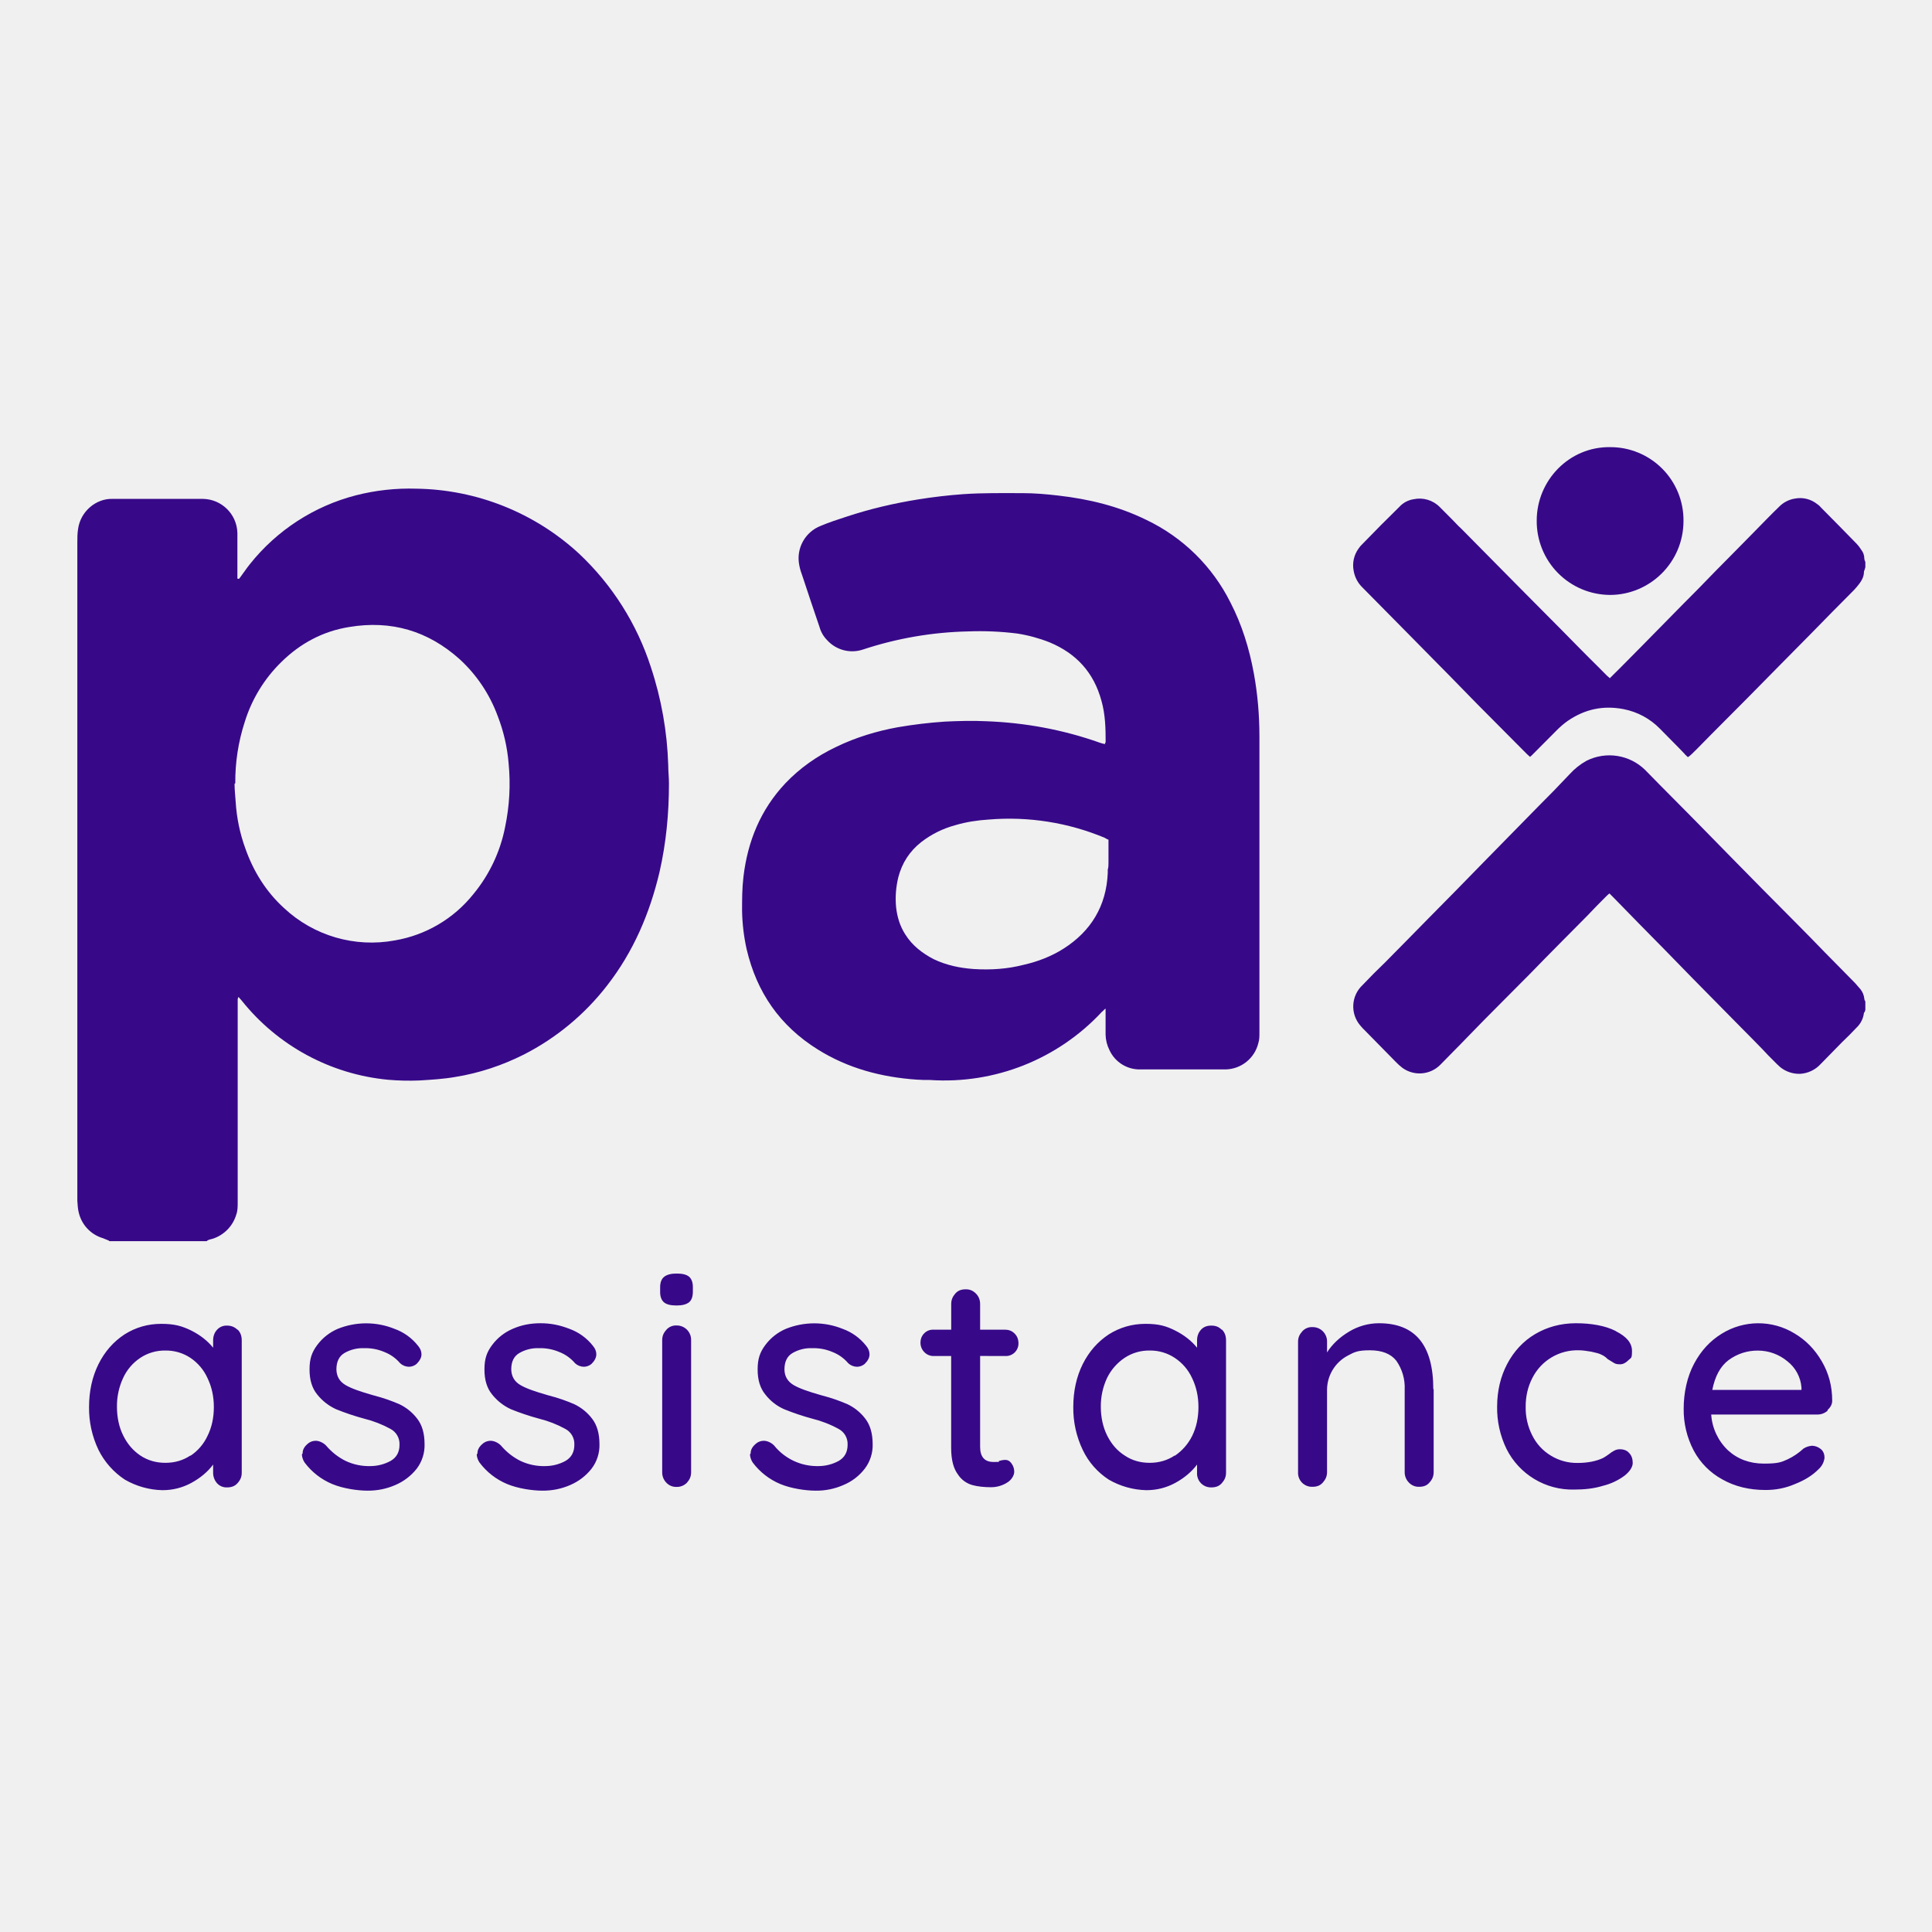
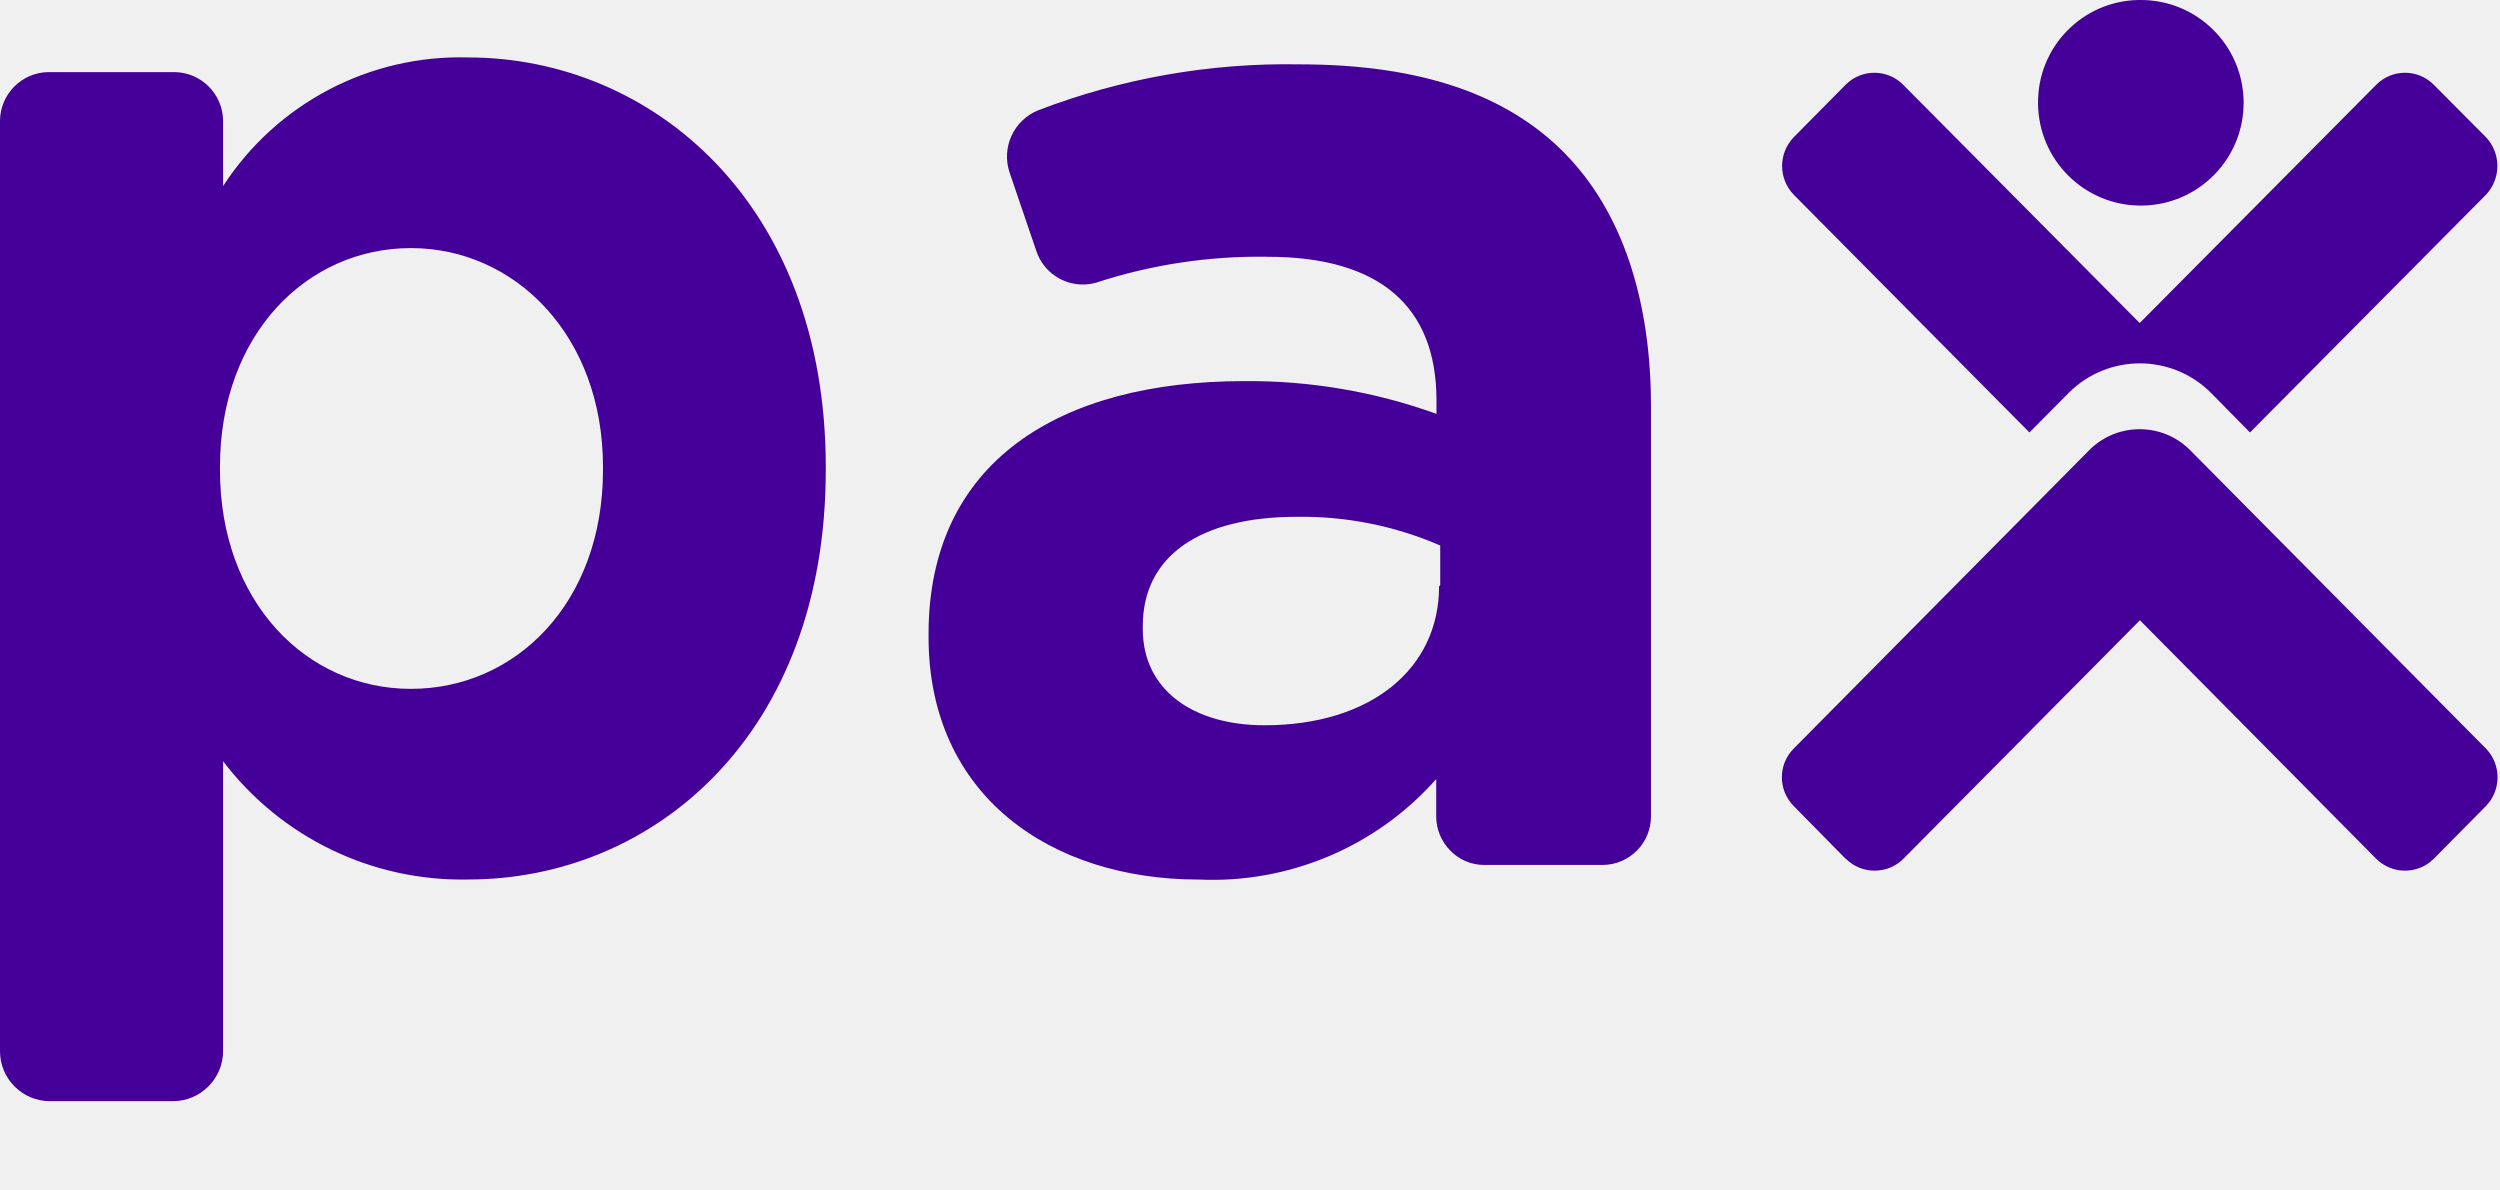
- <svg xmlns="http://www.w3.org/2000/svg" fill="none" viewBox="0 0 32 32">
-   <path fill="#370989" d="M1.8 20.547c-.034-.012-.068-.03-.103-.041a.58.58 0 0 1-.393-.424c-.017-.064-.017-.128-.023-.192V8.984c0-.076 0-.145.012-.221.04-.296.3-.506.566-.5h1.5a.58.58 0 0 1 .573.564v.756c.023.011.034 0 .04-.012.058-.076.11-.157.167-.227a3.3 3.3 0 0 1 1.756-1.14 3.6 3.6 0 0 1 .999-.11 4.057 4.057 0 0 1 2.702 1.081 4.46 4.46 0 0 1 1.184 1.873 5.7 5.7 0 0 1 .288 1.627c0 .1.012.204.012.303 0 .494-.046.982-.156 1.465-.162.686-.433 1.32-.866 1.877a4.1 4.1 0 0 1-1.38 1.146c-.358.18-.74.308-1.138.372-.196.034-.398.046-.594.058a4 4 0 0 1-.52-.012 3.526 3.526 0 0 1-2.425-1.314c-.017-.017-.029-.035-.052-.058q-.01.027-.012.035v3.366c0 .07 0 .14-.023.203a.6.6 0 0 1-.392.402c-.035.011-.07.011-.099.04h-1.61zm2.085-7.564c0 .1.012.198.018.291q.024.403.161.78c.133.377.341.714.641.987a2.12 2.12 0 0 0 1.836.535 2.12 2.12 0 0 0 1.3-.767 2.5 2.5 0 0 0 .525-1.11q.11-.526.058-1.059a2.8 2.8 0 0 0-.18-.779 2.4 2.4 0 0 0-.629-.941q-.789-.708-1.83-.535c-.439.07-.814.273-1.126.581a2.36 2.36 0 0 0-.606.994 3.2 3.2 0 0 0-.156 1.012zM30.89 16.745c0 .012-.011.023-.017.03a.4.4 0 0 1-.127.25q-.111.119-.231.232c-.121.122-.243.25-.364.372a.5.5 0 0 1-.335.157.5.5 0 0 1-.329-.11c-.04-.035-.075-.07-.115-.111q-.087-.085-.174-.18c-.236-.244-.479-.483-.716-.727q-.45-.454-.9-.918-.432-.437-.855-.872l-.07-.07q-.032.026-.057.052a14 14 0 0 0-.312.32c-.311.314-.63.633-.94.953l-.532.535c-.173.174-.347.349-.514.523-.144.151-.294.297-.439.448a.484.484 0 0 1-.635.058 1 1 0 0 1-.11-.099c-.167-.168-.335-.343-.502-.511a1 1 0 0 1-.087-.093.485.485 0 0 1 .04-.669q.184-.194.376-.378c.237-.238.468-.476.704-.715.306-.308.607-.616.913-.93.3-.308.606-.616.906-.924q.27-.268.532-.547.12-.132.277-.22a.845.845 0 0 1 .97.15c.323.332.652.657.976.989.144.145.288.296.433.442q.538.549 1.085 1.098.242.243.485.495c.168.168.335.342.503.511q.042.046.086.099a.3.3 0 0 1 .064.157c0 .017.011.035.017.046v.14z" />
-   <path fill="#370989" d="M30.89 9.414c0 .017-.017.04-.017.058 0 .093-.052.169-.11.238a1 1 0 0 1-.092.1q-.339.34-.67.68c-.352.354-.704.714-1.056 1.07q-.304.304-.607.61c-.11.11-.213.22-.323.325q-.025.024-.058.046c-.023-.023-.04-.034-.058-.058-.132-.14-.27-.273-.404-.412a1.15 1.15 0 0 0-.606-.326c-.335-.064-.635 0-.918.192-.075.052-.139.11-.202.174l-.399.401q-.01.008-.028.024c-.018-.018-.035-.03-.052-.047l-.832-.837q-.148-.149-.289-.296c-.242-.25-.49-.495-.733-.745-.289-.29-.577-.587-.866-.877a.5.5 0 0 1-.15-.285.47.47 0 0 1 .08-.36q.028-.043.064-.076.302-.313.612-.616a.4.4 0 0 1 .237-.128.47.47 0 0 1 .433.128l.208.209c.052.052.098.105.15.151.346.349.693.703 1.04 1.052q.302.306.606.61c.202.204.404.413.612.617l.156.157q.018.015.046.04l.046-.046c.173-.169.34-.343.514-.517.214-.216.421-.43.635-.646q.278-.277.554-.564c.22-.22.44-.447.659-.668.132-.134.26-.268.392-.395a.47.47 0 0 1 .272-.14.45.45 0 0 1 .363.093c.03.018.047.04.07.064q.295.297.583.593c.029.03.058.07.08.105q.046.06.047.14c0 .017.011.04.017.057v.087zM18.308 16.707c-.03.024-.04.041-.058.053a3.56 3.56 0 0 1-2.847 1.128c-.075 0-.144 0-.22-.006-.582-.04-1.137-.186-1.639-.5-.624-.39-1.01-.942-1.178-1.663a3.2 3.2 0 0 1-.075-.628c0-.191 0-.377.023-.57.07-.587.283-1.11.693-1.546.242-.255.525-.453.843-.604.323-.157.67-.262 1.022-.326q.39-.067.78-.093c.23-.011.461-.017.687-.006.64.024 1.27.14 1.876.355.03.012.058.017.087.023 0-.017.011-.029.011-.035 0-.226-.005-.453-.069-.68-.127-.47-.416-.785-.86-.97a2.5 2.5 0 0 0-.537-.146 5 5 0 0 0-.809-.035 5.96 5.96 0 0 0-1.75.302.56.56 0 0 1-.588-.157.5.5 0 0 1-.127-.22q-.14-.41-.277-.826c-.023-.064-.046-.128-.058-.198a.576.576 0 0 1 .358-.65c.139-.059.283-.105.427-.152.387-.128.78-.22 1.184-.285q.372-.06.745-.087c.329-.023.658-.017.987-.017.197 0 .393.017.59.04.507.058.992.175 1.454.401a3 3 0 0 1 1.398 1.372c.19.367.311.762.386 1.169.064.349.093.697.093 1.052v4.907c0 .058 0 .11-.018.168a.57.57 0 0 1-.542.436H18.89a.55.55 0 0 1-.514-.32.6.6 0 0 1-.064-.255v-.367c0-.122 0-.035-.005-.07zm.057-2.796a.4.4 0 0 1-.069-.035 4.1 4.1 0 0 0-1.917-.302c-.19.012-.375.04-.554.093a1.6 1.6 0 0 0-.566.28c-.19.15-.318.342-.381.586-.04.169-.052.332-.035.5.018.157.064.308.15.442.116.186.283.314.474.413.208.099.427.145.658.162.283.018.56 0 .831-.07.231-.052.457-.139.659-.267.456-.29.71-.709.733-1.255v-.053c.012-.04.012-.081.012-.122v-.372z" />
-   <path fill="#370989" d="M26.666 7.406a1.21 1.21 0 0 1 1.218 1.221c0 .692-.56 1.227-1.218 1.227a1.22 1.22 0 0 1-1.213-1.233c0-.662.537-1.226 1.219-1.215zM3.934 22.02q.07.067.07.18v2.192c0 .07-.023.122-.07.174-.046.052-.104.07-.173.07a.21.21 0 0 1-.167-.07.26.26 0 0 1-.064-.174v-.134c-.086.116-.208.22-.358.302q-.225.123-.485.122a1.3 1.3 0 0 1-.618-.174 1.26 1.26 0 0 1-.438-.494 1.6 1.6 0 0 1-.156-.71c0-.261.052-.5.156-.709q.155-.312.433-.494.276-.174.606-.174c.22 0 .34.035.496.11q.225.113.364.285V22.2q.001-.105.064-.174a.21.21 0 0 1 .167-.07q.104 0 .173.07zm-.78 2.093a.8.8 0 0 0 .284-.332c.07-.14.104-.302.104-.476q0-.261-.104-.477a.8.8 0 0 0-.283-.337.73.73 0 0 0-.416-.122.73.73 0 0 0-.416.122.8.8 0 0 0-.283.331 1.1 1.1 0 0 0-.103.477c0 .174.034.337.103.476q.103.21.283.332.183.122.416.122.234 0 .416-.122zM5.012 24.074c0-.07.034-.122.103-.175a.2.2 0 0 1 .116-.035c.046 0 .115.024.167.076.099.116.208.198.324.256a.9.9 0 0 0 .415.087.7.7 0 0 0 .335-.087q.147-.086.145-.268a.28.28 0 0 0-.15-.261 1.8 1.8 0 0 0-.433-.169 4 4 0 0 1-.468-.157.85.85 0 0 1-.312-.244q-.129-.157-.127-.419c0-.174.04-.284.127-.4a.83.83 0 0 1 .34-.268 1.256 1.256 0 0 1 .941 0 .87.87 0 0 1 .388.279q.059.069.058.145c0 .053-.03.105-.081.157a.2.2 0 0 1-.127.047.22.22 0 0 1-.145-.058.65.65 0 0 0-.26-.186.8.8 0 0 0-.34-.064.6.6 0 0 0-.324.081q-.13.077-.132.267.002.175.15.262c.098.058.248.11.456.169.179.046.323.099.439.15a.8.8 0 0 1 .294.24q.121.156.121.418a.64.64 0 0 1-.132.412.9.9 0 0 1-.353.268q-.218.095-.461.093c-.162 0-.405-.035-.584-.11a1.1 1.1 0 0 1-.456-.355A.27.27 0 0 1 5 24.09zM7.908 24.074c0-.07.035-.122.104-.175a.2.2 0 0 1 .115-.035c.047 0 .116.024.168.076.098.116.208.198.323.256a.9.9 0 0 0 .416.087.7.7 0 0 0 .335-.087q.145-.086.144-.268a.28.28 0 0 0-.15-.261 1.8 1.8 0 0 0-.433-.169 4 4 0 0 1-.468-.157.85.85 0 0 1-.311-.244q-.129-.157-.127-.419c0-.174.04-.284.127-.4a.83.83 0 0 1 .34-.268c.145-.064.295-.093.462-.093s.318.03.48.093a.87.87 0 0 1 .386.279q.059.069.058.145-.002.08-.08.157a.2.2 0 0 1-.128.047.22.22 0 0 1-.144-.058.65.65 0 0 0-.26-.186.8.8 0 0 0-.34-.064.6.6 0 0 0-.324.081q-.132.077-.133.267.002.175.15.262c.098.058.249.11.456.169.18.046.324.099.44.15a.8.8 0 0 1 .294.24q.12.156.121.418a.64.64 0 0 1-.133.412.9.9 0 0 1-.352.268q-.218.095-.462.093c-.162 0-.404-.035-.583-.11a1.1 1.1 0 0 1-.456-.355.27.27 0 0 1-.047-.134zM10.997 21.57c-.04-.034-.063-.093-.063-.168v-.082q0-.121.069-.174t.208-.052q.14 0 .202.052.062.054.063.169v.081q-.001.122-.063.174c-.046.035-.11.053-.208.053q-.147 0-.208-.053m.381 2.988a.23.23 0 0 1-.173.07.22.22 0 0 1-.168-.07.24.24 0 0 1-.069-.174v-2.186c0-.07.023-.122.07-.174a.21.21 0 0 1 .167-.07.237.237 0 0 1 .242.244v2.186c0 .07-.023.122-.069.174M12.433 24.074c0-.07.035-.122.104-.175a.2.2 0 0 1 .116-.035c.046 0 .115.024.167.076a.915.915 0 0 0 .74.343.7.7 0 0 0 .334-.087q.146-.086.145-.268a.28.28 0 0 0-.15-.261 1.8 1.8 0 0 0-.434-.169 4 4 0 0 1-.467-.157.8.8 0 0 1-.312-.244q-.129-.157-.127-.419c0-.174.04-.284.127-.4a.83.83 0 0 1 .34-.268 1.257 1.257 0 0 1 .941 0 .87.87 0 0 1 .388.279q.058.069.057.145-.001.08-.08.157a.2.2 0 0 1-.127.047.22.22 0 0 1-.145-.058.65.65 0 0 0-.26-.186.8.8 0 0 0-.34-.064.6.6 0 0 0-.324.081q-.131.077-.133.267c0 .117.053.204.15.262.099.058.249.11.457.169.179.046.323.099.439.15a.8.8 0 0 1 .294.24q.12.156.121.418a.64.64 0 0 1-.133.412.86.86 0 0 1-.352.268 1.1 1.1 0 0 1-.462.093c-.161 0-.404-.035-.583-.11a1.1 1.1 0 0 1-.456-.355.27.27 0 0 1-.046-.134zM16.234 22.459v1.506q0 .251.225.25c.15 0 .057-.006.092-.018a.4.4 0 0 1 .092-.017c.047 0 .081.017.11.058a.23.23 0 0 1 .046.14c0 .052-.04.133-.12.18a.5.5 0 0 1-.272.075c-.099 0-.214-.011-.3-.035a.42.42 0 0 1-.243-.18c-.07-.093-.11-.238-.11-.436V22.46h-.288a.21.21 0 0 1-.156-.064.22.22 0 0 1-.064-.157q.001-.096.064-.157a.2.2 0 0 1 .155-.058h.29v-.424c0-.07.022-.122.068-.175s.104-.07.174-.07.121.024.167.07q.07.07.07.175v.424h.415q.096.001.156.064.062.06.064.157a.208.208 0 0 1-.22.215zM20.237 22.02q.07.067.07.18v2.192c0 .07-.024.122-.07.174s-.104.07-.173.07a.23.23 0 0 1-.173-.07.23.23 0 0 1-.064-.174v-.134c-.087.116-.208.22-.358.302q-.225.123-.485.122a1.3 1.3 0 0 1-.618-.174 1.2 1.2 0 0 1-.433-.494 1.6 1.6 0 0 1-.156-.71c0-.261.052-.5.156-.709q.156-.312.433-.494.277-.174.607-.174c.219 0 .34.035.49.11q.225.113.364.285V22.2q.001-.105.064-.174.06-.07.173-.07c.075 0 .127.023.173.07zm-.78 2.093a.85.85 0 0 0 .29-.332c.069-.14.103-.302.103-.476q0-.261-.104-.477a.8.8 0 0 0-.288-.337.73.73 0 0 0-.416-.122.73.73 0 0 0-.416.122.85.85 0 0 0-.289.331 1.1 1.1 0 0 0-.104.477c0 .174.035.337.104.476.07.14.162.25.29.332q.18.122.415.122.233 0 .416-.122zM23.746 23.01v1.372c0 .07-.023.122-.07.174-.045.053-.103.07-.172.07a.22.22 0 0 1-.168-.07.24.24 0 0 1-.07-.174v-1.366a.77.77 0 0 0-.138-.477q-.136-.174-.439-.174c-.202 0-.254.029-.363.087a.644.644 0 0 0-.346.564v1.366c0 .07-.024.122-.07.174-.046.053-.104.07-.173.07a.23.23 0 0 1-.173-.07.23.23 0 0 1-.064-.174v-2.157c0-.07.023-.122.07-.174a.21.21 0 0 1 .167-.07.237.237 0 0 1 .243.244v.175q.129-.202.363-.343a.96.96 0 0 1 .497-.14c.6 0 .9.36.9 1.093zM26.766 22.05c.173.088.265.192.265.326s-.017.11-.057.151-.087.07-.139.07-.075-.006-.104-.023q-.035-.02-.104-.064a.3.3 0 0 0-.098-.07c-.04-.023-.098-.035-.173-.052-.075-.012-.139-.023-.202-.023a.835.835 0 0 0-.774.46q-.111.215-.11.476a1 1 0 0 0 .11.476q.106.21.306.332a.82.82 0 0 0 .445.122c.167 0 .311-.03.421-.082a1 1 0 0 0 .098-.064.5.5 0 0 1 .087-.058.2.2 0 0 1 .092-.023q.105.001.156.064c.04.04.058.099.058.163s-.046.14-.133.209a1 1 0 0 1-.358.169c-.15.046-.306.063-.48.063a1.22 1.22 0 0 1-1.12-.674 1.55 1.55 0 0 1-.155-.703q.002-.391.167-.704c.11-.209.266-.378.462-.494.197-.116.422-.18.676-.18s.485.04.658.128zM30.271 23.365a.25.25 0 0 1-.167.064h-1.761a.9.9 0 0 0 .277.592q.241.22.595.221c.236 0 .288-.023.392-.07.099-.046.19-.11.266-.18a.3.3 0 0 1 .144-.046.24.24 0 0 1 .145.058c.04.035.058.087.058.14a.3.3 0 0 1-.099.191q-.146.149-.387.244c-.161.07-.323.1-.49.1q-.407 0-.716-.175a1.17 1.17 0 0 1-.474-.477 1.45 1.45 0 0 1-.167-.697c0-.262.058-.53.173-.744.115-.216.266-.378.456-.495a1.15 1.15 0 0 1 1.207-.005q.277.163.45.459c.116.197.174.413.174.657 0 .058-.03.11-.076.15zm-1.64-.838c-.138.105-.225.268-.27.494h1.477v-.04a.61.61 0 0 0-.236-.436.76.76 0 0 0-.485-.175.8.8 0 0 0-.485.157" />
+ <svg xmlns="http://www.w3.org/2000/svg" fill="none" viewBox="0 0 561 267">
+   <g fill="#440098" clip-path="url(#a)">
+     <path d="M105.02 12.89a63.39 63.39 0 0 0-54.96 28.87V27.2c0-6.06-4.89-10.98-10.95-11.02H10.89C4.85 16.24 0 21.16 0 27.19v208.7c0 6.19 5.02 11.21 11.21 11.21h27.64c6.2-.04 11.21-5.07 11.21-11.28v-65.01a67.34 67.34 0 0 0 54.96 26.55c41.62 0 80.28-32.47 80.28-91.88v-.71c0-59.34-39.17-91.88-80.28-91.88m30.29 92.59c0 29.83-19.59 49.1-43.1 49.1s-42.85-19.59-42.85-49.1v-.71c0-29.77 19.52-49.1 42.85-49.1s43.1 19.59 43.1 49.1zM351.147 34.41c-12.82-13.02-31.96-19.97-59.6-19.97-20-.36-39.89 3.14-58.57 10.31-5.48 2.21-8.3 8.3-6.44 13.92l5.93 17.4c1.74 5.65 7.62 8.92 13.34 7.41a117.5 117.5 0 0 1 38.66-5.86c25 0 37.88 11.02 37.88 32.22v3.03a124.1 124.1 0 0 0-43.1-7.35c-41.56 0-70.88 18.1-70.88 56.76v.64c0 35.57 27.32 54.45 60.63 54.45 20.26.92 39.85-7.37 53.29-22.55v8.38c0 2.87 1.13 5.63 3.16 7.67 1.99 2.07 4.73 3.23 7.6 3.22h26.61c5.99-.04 10.82-4.9 10.82-10.89V91.13c0-23.9-6.51-43.68-19.33-56.7zm-27.96 96.9-.26.26c0 18.62-15.46 31.18-39.17 31.18-16.11 0-27.32-7.99-27.32-21.59v-.64c0-15.98 13.14-24.55 34.53-24.55a77.9 77.9 0 0 1 32.22 6.44v8.9M464.299 88.08l-8.89 8.96-52.9-53.35a9.28 9.28 0 0 1 0-12.89l11.66-11.79c3.54-3.56 9.29-3.58 12.85-.04l.04.04 53.09 53.48 53.09-53.48c3.54-3.56 9.29-3.58 12.85-.04l.04.04 11.73 11.79a9.42 9.42 0 0 1 0 12.89l-52.96 53.35-8.83-8.96c-8.79-8.72-22.97-8.72-31.77 0" />
+     <path d="M480.208 0c12.74-.11 23.15 10.14 23.26 22.87.11 12.74-10.13 23.15-22.87 23.26s-23.15-10.13-23.26-22.87c-.18-12.67 9.95-23.08 22.61-23.26zM414.167 192.72l-11.66-11.85a9.15 9.15 0 0 1 0-12.89l66.36-67.01c6.23-6.21 16.32-6.21 22.55 0l66.43 67.01a9.28 9.28 0 0 1 0 12.89l-11.73 11.85a9.15 9.15 0 0 1-12.89 0l-53.03-53.54-53.09 53.54a9.15 9.15 0 0 1-12.89 0h-.07z" />
+   </g>
+   <defs>
+     <clipPath id="a">
+       <path fill="#fff" d="M0 0h560.74v266.5H0z" />
+     </clipPath>
+   </defs>
</svg>
